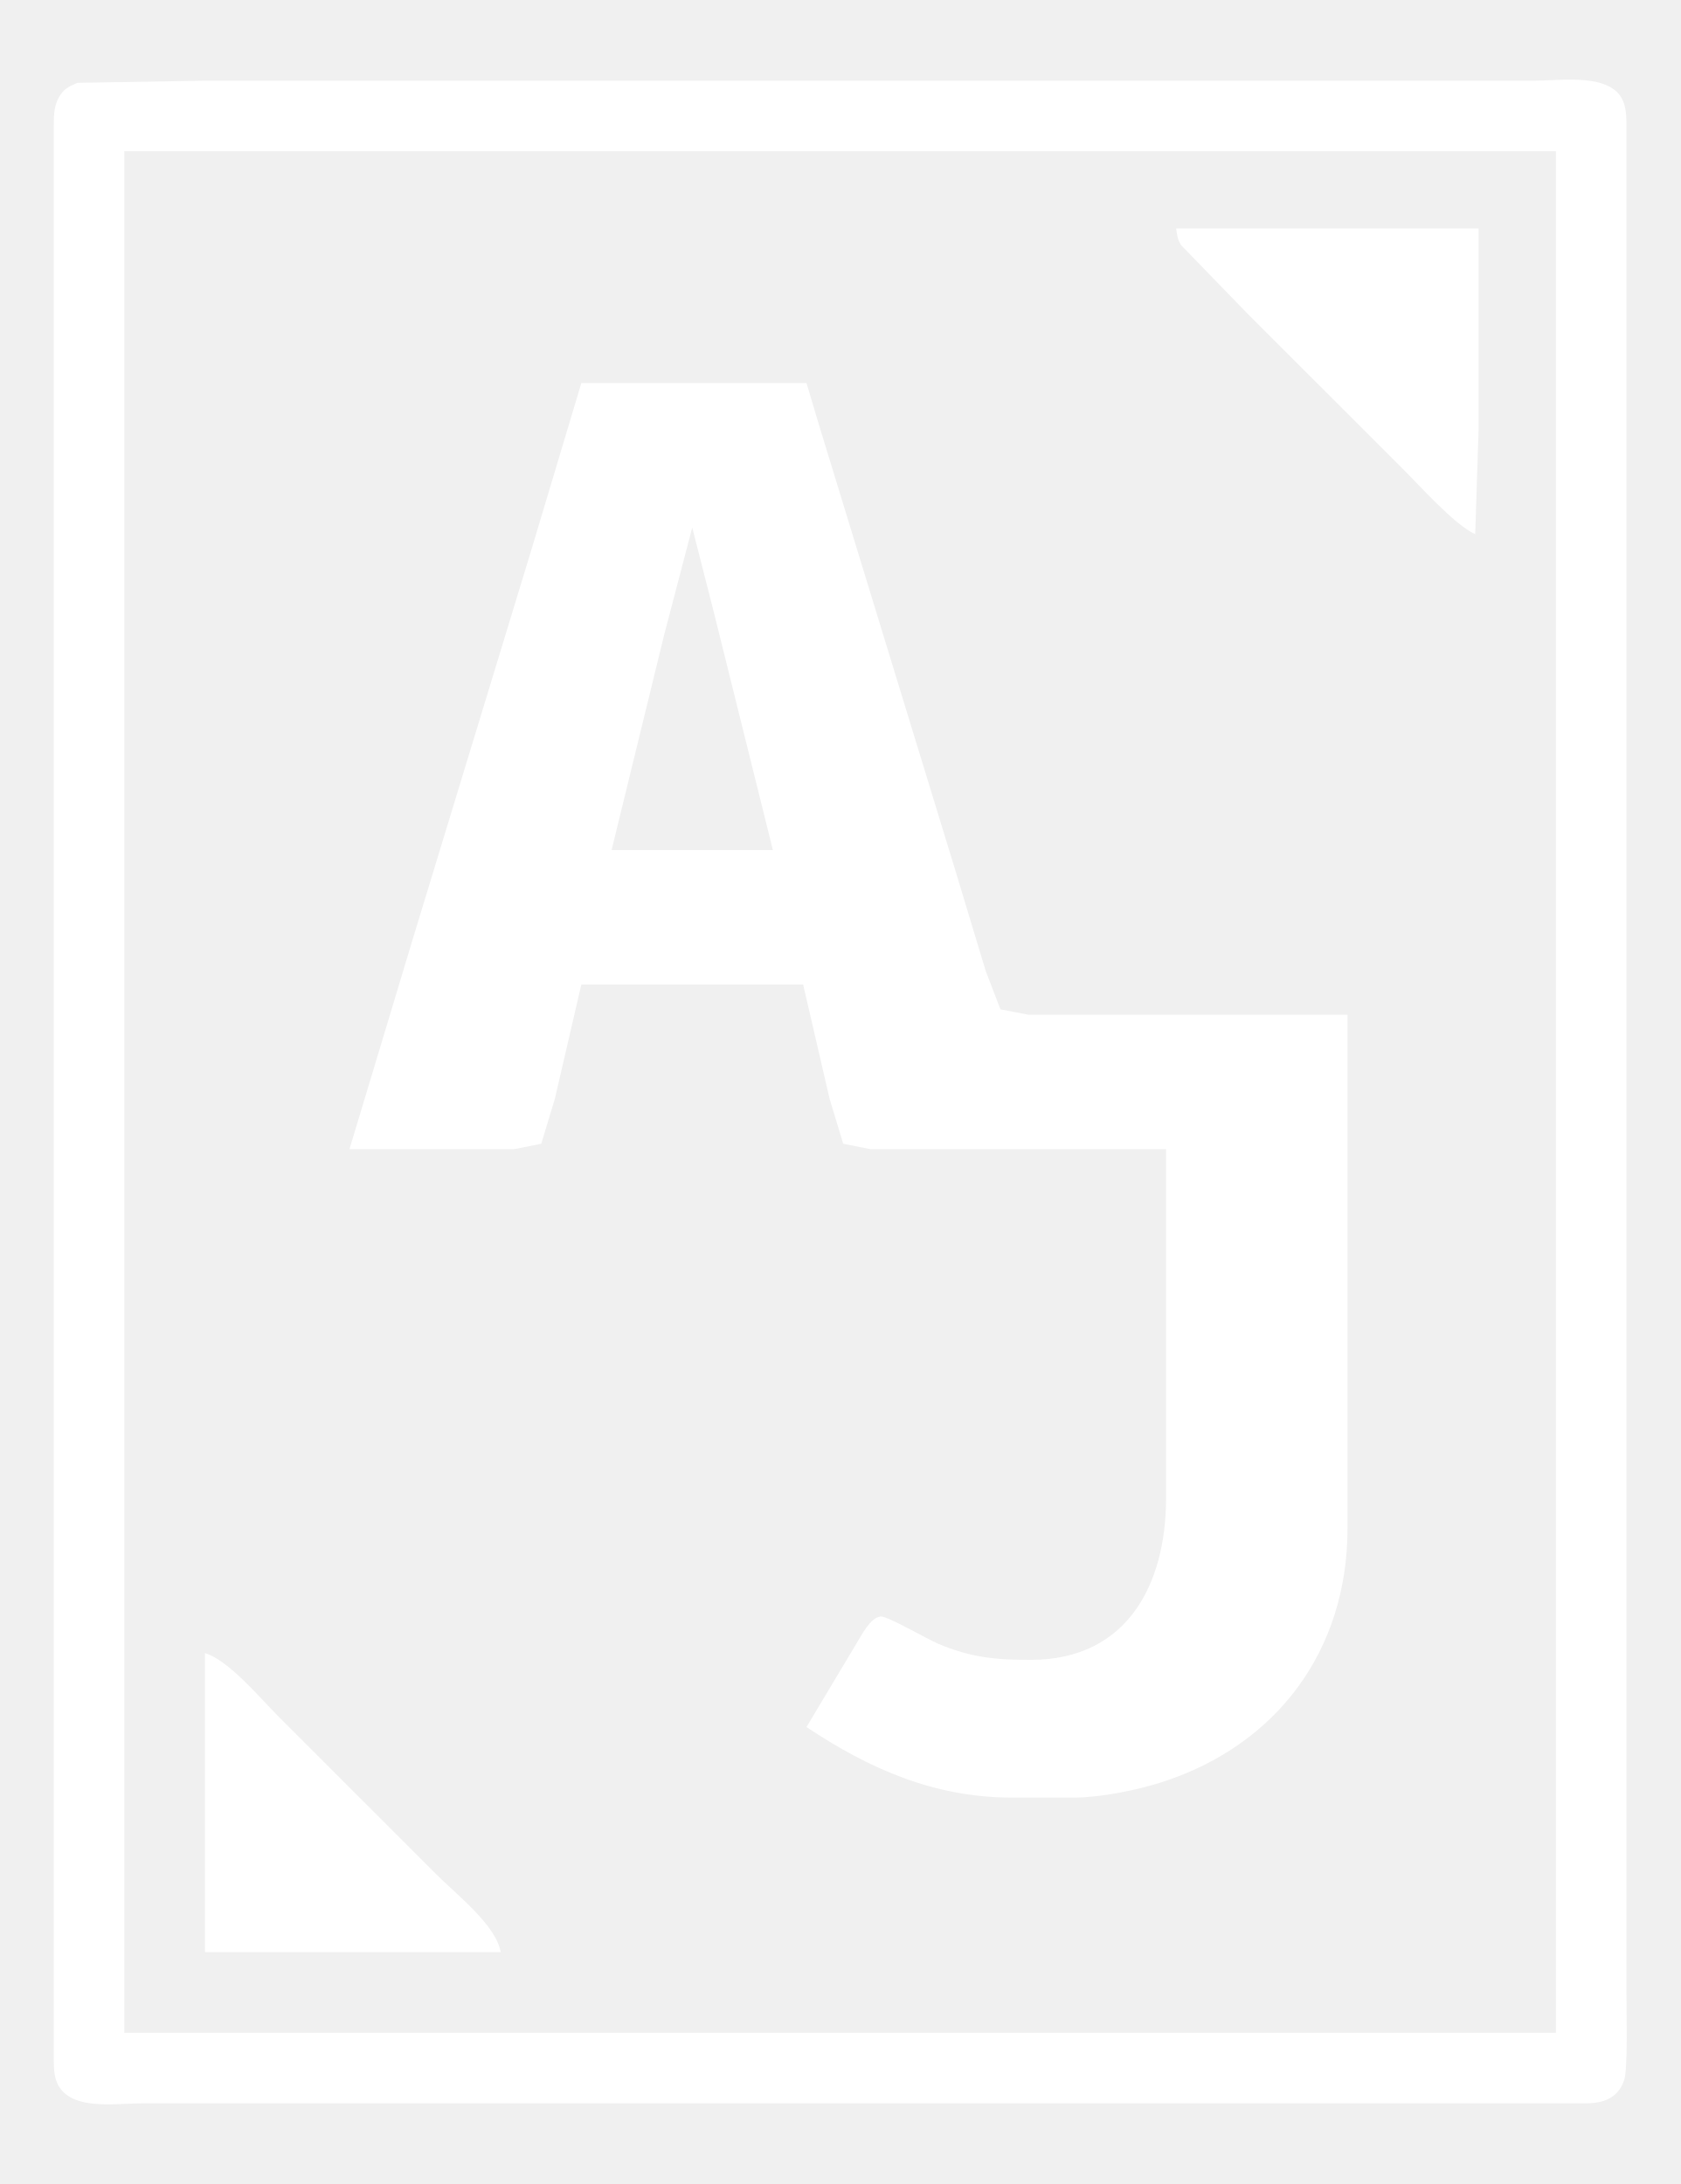
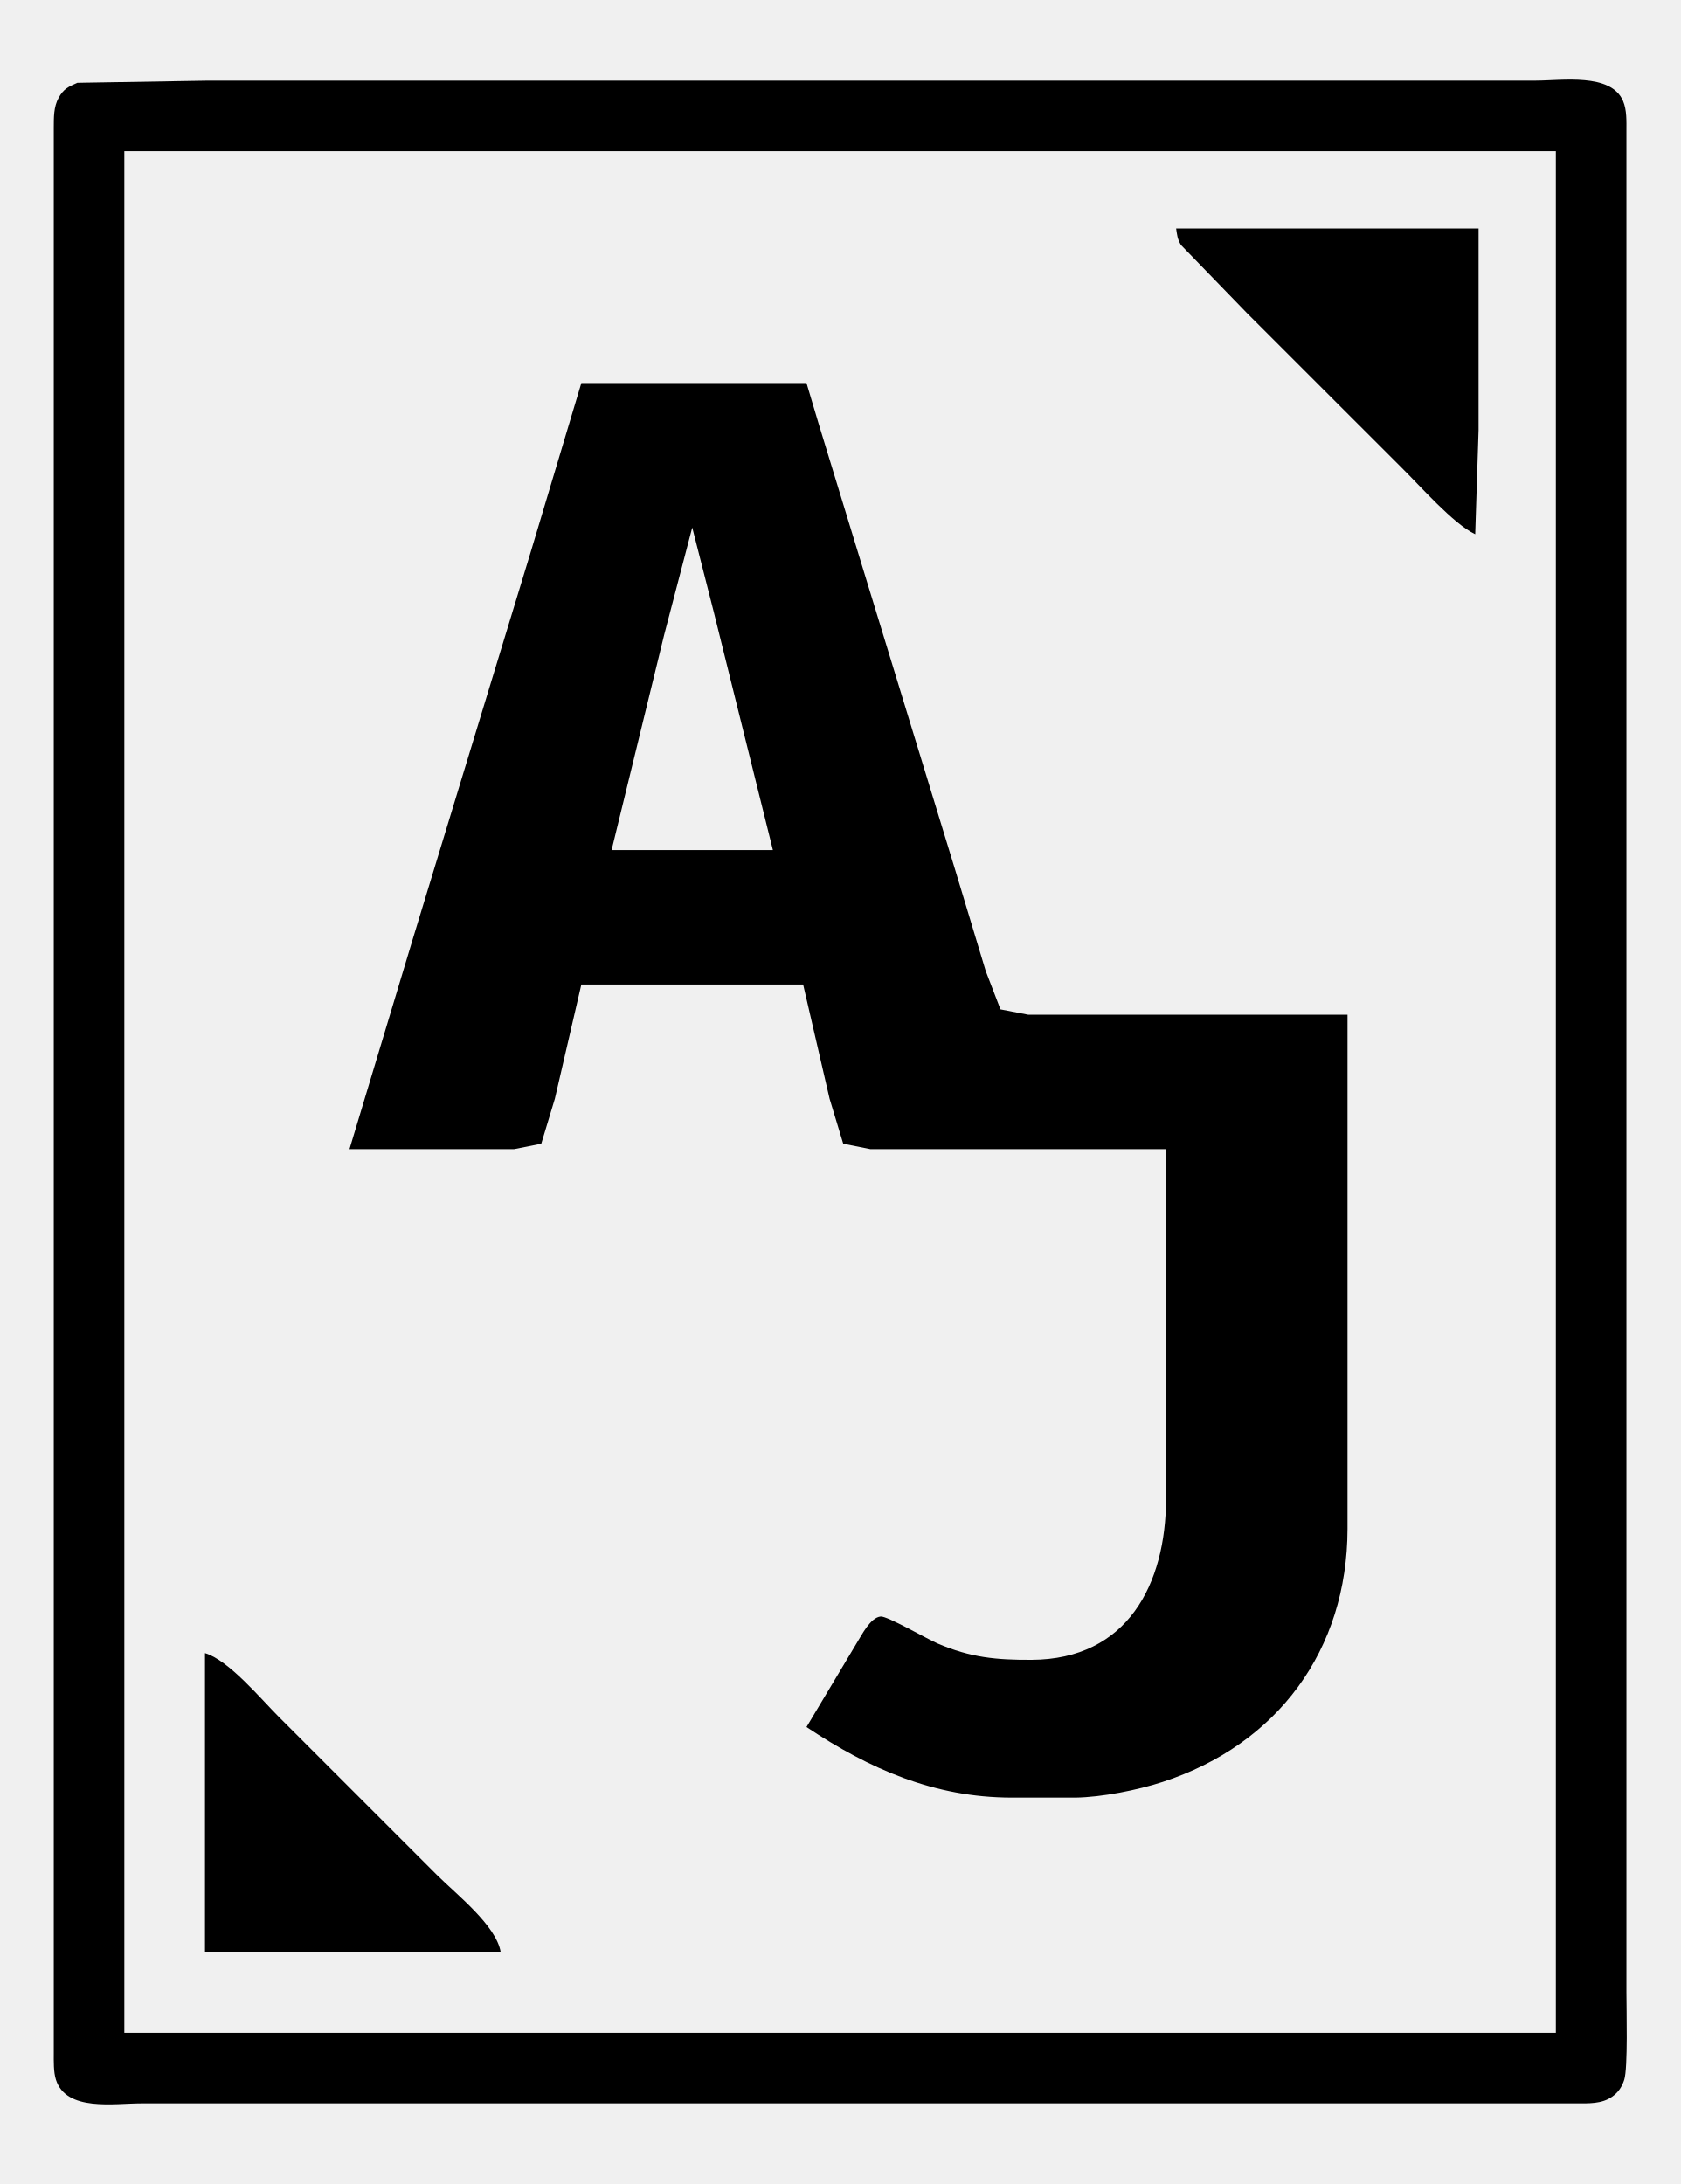
- <svg xmlns="http://www.w3.org/2000/svg" viewBox="0 0 500 650" fill="white">
+ <svg xmlns="http://www.w3.org/2000/svg" viewBox="0 0 500 650" fill="black">
  <path id="Selection" stroke-width="1" d="M 23.02,24.65            C 23.02,24.65 62.00,24.00 62.00,24.00              62.00,24.00 138.00,24.00 138.00,24.00              138.00,24.00 378.00,24.00 378.00,24.00              378.00,24.00 457.00,24.00 457.00,24.00              464.71,24.00 479.39,21.64 482.99,30.04              484.15,32.75 484.00,36.10 484.00,39.00              484.00,39.00 484.00,489.00 484.00,489.00              484.00,489.00 484.00,593.00 484.00,593.00              484.00,597.87 484.47,615.52 483.35,618.98              482.68,621.07 481.59,622.72 479.79,623.99              476.62,626.23 472.68,625.99 469.00,626.00              469.00,626.00 121.00,626.00 121.00,626.00              121.00,626.00 42.00,626.00 42.00,626.00              33.98,626.00 19.72,628.50 16.65,618.98              15.90,616.65 16.00,613.47 16.00,611.00              16.00,611.00 16.00,165.00 16.00,165.00              16.00,165.00 16.00,60.00 16.00,60.00              16.00,60.00 16.00,38.00 16.00,38.00              16.02,34.97 15.93,31.84 17.45,29.10              18.95,26.41 20.37,25.82 23.02,24.65 Z            M 463.00,45.00            C 463.00,45.00 37.00,45.00 37.00,45.00              37.00,45.00 37.00,605.00 37.00,605.00              37.00,605.00 463.00,605.00 463.00,605.00              463.00,605.00 463.00,45.00 463.00,45.00 Z            M 350.00,68.00            C 350.00,68.00 440.00,68.00 440.00,68.00              440.00,68.00 440.00,128.00 440.00,128.00              440.00,128.00 439.00,159.00 439.00,159.00              432.49,155.92 422.69,144.69 417.07,139.16              417.07,139.16 371.17,93.28 371.17,93.28              371.17,93.28 351.43,72.91 351.43,72.91              350.32,71.00 350.32,70.07 350.00,68.00 Z            M 173.00,114.00            C 173.00,114.00 240.00,114.00 240.00,114.00              240.00,114.00 243.58,126.00 243.58,126.00              243.58,126.00 254.28,161.00 254.28,161.00              254.28,161.00 284.28,259.00 284.28,259.00              284.28,259.00 293.34,289.00 293.34,289.00              293.34,289.00 297.72,300.40 297.72,300.40              297.72,300.40 306.00,302.00 306.00,302.00              306.00,302.00 401.00,302.00 401.00,302.00              401.00,302.00 401.00,455.00 401.00,455.00              400.94,491.06 380.20,519.18 346.00,530.33              338.55,532.76 327.81,534.90 320.00,535.00              320.00,535.00 301.00,535.00 301.00,535.00              278.04,534.96 258.77,526.50 240.00,514.00              240.00,514.00 254.95,489.00 254.95,489.00              256.46,486.60 259.00,481.38 262.09,481.10              264.03,480.93 275.95,487.82 279.00,489.13              288.84,493.34 296.51,494.05 307.00,494.00              335.47,493.87 346.96,471.54 347.00,446.00              347.00,446.00 347.00,342.00 347.00,342.00              347.00,342.00 259.00,342.00 259.00,342.00              259.00,342.00 250.93,340.40 250.93,340.40              250.93,340.40 246.87,327.00 246.87,327.00              246.87,327.00 239.00,293.00 239.00,293.00              239.00,293.00 173.00,293.00 173.00,293.00              173.00,293.00 165.12,327.00 165.12,327.00              165.12,327.00 161.07,340.40 161.07,340.40              161.07,340.40 153.00,342.00 153.00,342.00              153.00,342.00 104.00,342.00 104.00,342.00              104.00,342.00 122.98,279.00 122.98,279.00              122.98,279.00 158.02,164.00 158.02,164.00              158.02,164.00 173.00,114.00 173.00,114.00 Z            M 206.00,157.00            C 206.00,157.00 197.63,189.00 197.63,189.00              197.63,189.00 182.00,253.00 182.00,253.00              182.00,253.00 230.00,253.00 230.00,253.00              230.00,253.00 212.37,182.00 212.37,182.00              212.37,182.00 206.00,157.00 206.00,157.00 Z            M 61.00,492.00            C 68.02,494.06 77.54,505.54 83.00,511.00              83.00,511.00 130.00,558.00 130.00,558.00              135.77,563.77 147.71,573.05 149.00,581.00              149.00,581.00 61.00,581.00 61.00,581.00              61.00,581.00 61.00,492.00 61.00,492.00 Z" />
</svg>
